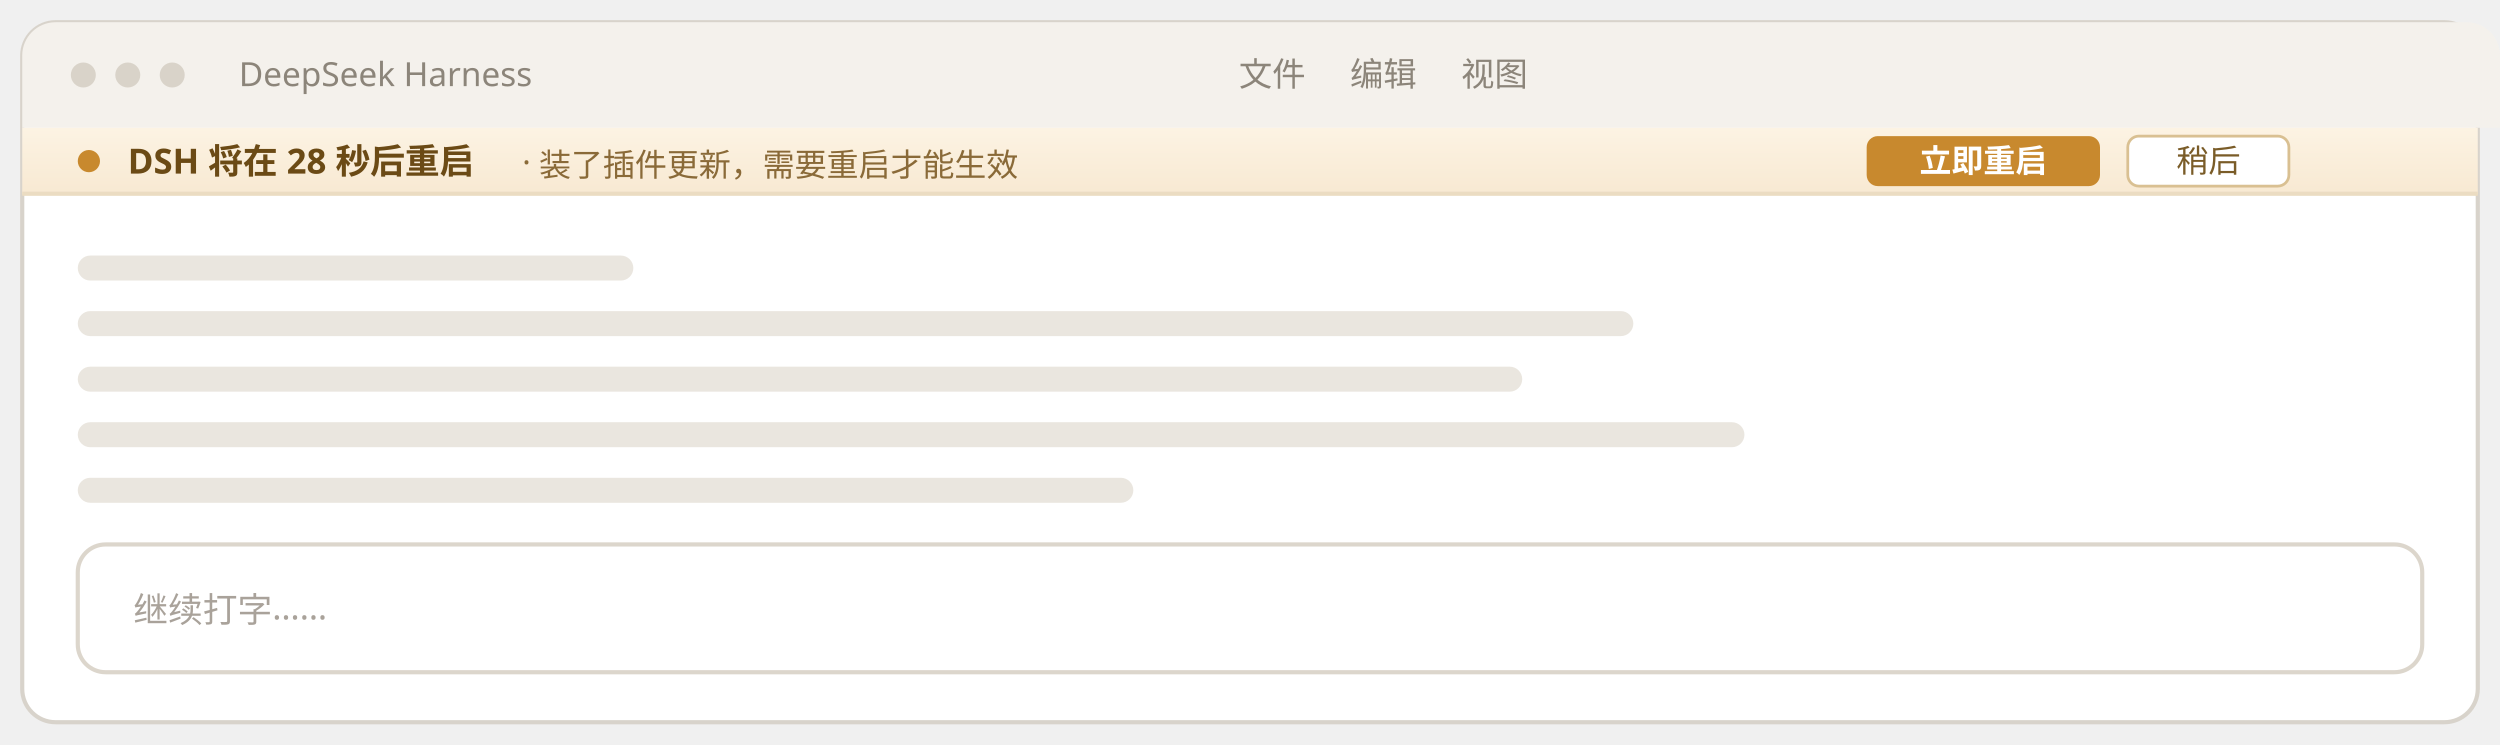
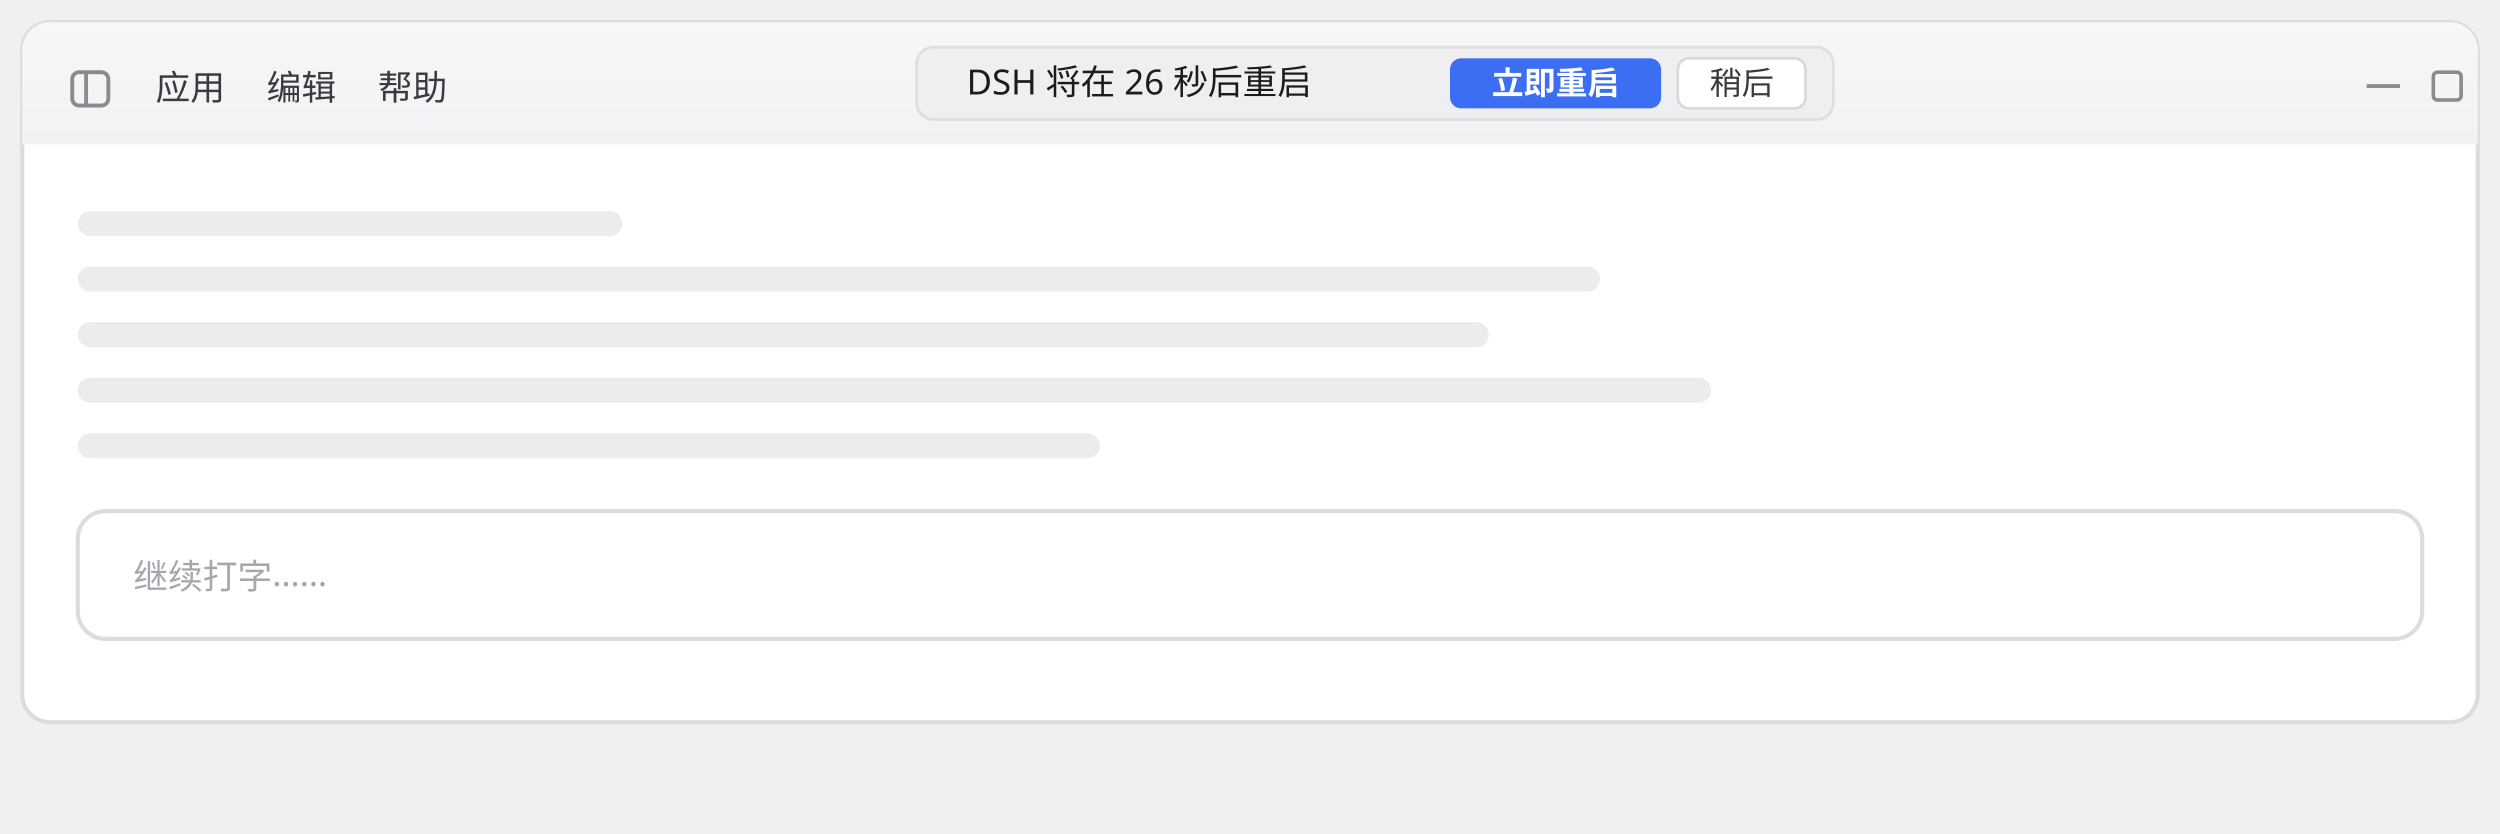
- <svg xmlns="http://www.w3.org/2000/svg" viewBox="0 0 900 268" width="900" height="268" role="img" aria-label="DSH 窗口示意图：顶部一条 24 像素高的横条显示倒计时与两个按钮，下方内容区和输入框完整可见、可继续输入">
+ <svg xmlns="http://www.w3.org/2000/svg" viewBox="0 0 900 300" width="900" height="300" role="img" aria-label="DSH 窗口示意图：顶部菜单行中间浮出一条浅灰圆角条，写着“DSH 将在 26 秒后重启”，右侧是蓝色实心的“立即重启”和描边的“稍后”，下方内容区和输入框完整可见">
  <defs>
-     <linearGradient id="strip" x1="0" y1="0" x2="0" y2="1">
-       <stop offset="0%" stop-color="#FCF3E3" />
-       <stop offset="100%" stop-color="#F8E9D2" />
+     <linearGradient id="chrome" x1="0" y1="0" x2="0" y2="1">
+       <stop offset="0%" stop-color="#F7F7F8" />
+       <stop offset="100%" stop-color="#F2F2F4" />
    </linearGradient>
  </defs>
-   <rect x="8" y="8" width="884" height="252" rx="12" fill="#FFFFFF" stroke="#D8D3CB" stroke-width="1.5" />
-   <path d="M8 20a12 12 0 0 1 12-12h868a12 12 0 0 1 12 12v26H8z" fill="#F4F1EC" />
-   <circle cx="30" cy="27" r="4.5" fill="#D9D3C9" />
-   <circle cx="46" cy="27" r="4.5" fill="#D9D3C9" />
-   <circle cx="62" cy="27" r="4.5" fill="#D9D3C9" />
-   <text x="86" y="31" font-family="Segoe UI, system-ui, sans-serif" font-size="12" fill="#8C857A">DeepSeek Harness</text>
-   <text x="446" y="31" font-family="Segoe UI, system-ui, sans-serif" font-size="12" fill="#8C857A">文件</text>
-   <text x="486" y="31" font-family="Segoe UI, system-ui, sans-serif" font-size="12" fill="#8C857A">编辑</text>
-   <text x="526" y="31" font-family="Segoe UI, system-ui, sans-serif" font-size="12" fill="#8C857A">视图</text>
-   <rect x="8" y="46" width="884" height="24" fill="url(#strip)" />
-   <rect x="8" y="69" width="884" height="1.5" fill="#EBDCC2" />
-   <circle cx="32" cy="58" r="4" fill="#C8892E" />
-   <text x="46" y="62.5" font-family="Segoe UI, system-ui, sans-serif" font-size="12.5" font-weight="600" fill="#6B4A15">DSH 将在 28 秒后重启</text>
-   <text x="188" y="62.5" font-family="Segoe UI, system-ui, sans-serif" font-size="11.5" fill="#8A6A38">· 装了插件更新，需要重启才能生效</text>
-   <rect x="672" y="49" width="84" height="18" rx="4" fill="#C8892E" />
-   <text x="714" y="62" text-anchor="middle" font-family="Segoe UI, system-ui, sans-serif" font-size="11.5" font-weight="600" fill="#FFFFFF">立即重启</text>
-   <rect x="766" y="49" width="58" height="18" rx="4" fill="#FFFFFF" stroke="#D9C092" stroke-width="1" />
-   <text x="795" y="62" text-anchor="middle" font-family="Segoe UI, system-ui, sans-serif" font-size="11.5" fill="#7A5C28">稍后</text>
-   <rect x="28" y="92" width="200" height="9" rx="4.5" fill="#EAE6DF" />
-   <rect x="28" y="112" width="560" height="9" rx="4.5" fill="#EAE6DF" />
-   <rect x="28" y="132" width="520" height="9" rx="4.5" fill="#EAE6DF" />
-   <rect x="28" y="152" width="600" height="9" rx="4.5" fill="#EAE6DF" />
-   <rect x="28" y="172" width="380" height="9" rx="4.5" fill="#EAE6DF" />
-   <rect x="28" y="196" width="844" height="46" rx="10" fill="#FFFFFF" stroke="#DCD6CC" stroke-width="1.5" />
-   <text x="48" y="224" font-family="Segoe UI, system-ui, sans-serif" font-size="12.5" fill="#A9A29A">继续打字……</text>
+   <rect x="8" y="8" width="884" height="252" rx="10" fill="#FFFFFF" stroke="#DCDCE0" stroke-width="1.5" />
+   <path d="M8 18a10 10 0 0 1 10-10h864a10 10 0 0 1 10 10v34H8z" fill="url(#chrome)" />
+   <rect x="26" y="26" width="13" height="12" rx="2.5" fill="none" stroke="#8A8A90" stroke-width="1.4" />
+   <line x1="31" y1="26.5" x2="31" y2="37.5" stroke="#8A8A90" stroke-width="1.4" />
+   <text x="56" y="36" font-family="'Microsoft YaHei UI', 'Segoe UI', system-ui, sans-serif" font-size="12.5" fill="#3A3A40">应用</text>
+   <text x="96" y="36" font-family="'Microsoft YaHei UI', 'Segoe UI', system-ui, sans-serif" font-size="12.5" fill="#3A3A40">编辑</text>
+   <text x="136" y="36" font-family="'Microsoft YaHei UI', 'Segoe UI', system-ui, sans-serif" font-size="12.5" fill="#3A3A40">帮助</text>
+   <rect x="330" y="17" width="330" height="26" rx="6" fill="#EFEFF1" stroke="#DEDEE3" stroke-width="1" />
+   <text x="348" y="34" font-family="'Microsoft YaHei UI', 'Segoe UI', system-ui, sans-serif" font-size="12.5" fill="#1C1C1E">DSH 将在 26 秒后重启</text>
+   <rect x="522" y="21" width="76" height="18" rx="4" fill="#3B6EF2" />
+   <text x="560" y="34" text-anchor="middle" font-family="'Microsoft YaHei UI', 'Segoe UI', system-ui, sans-serif" font-size="11.5" font-weight="600" fill="#FFFFFF">立即重启</text>
+   <rect x="604" y="21" width="46" height="18" rx="4" fill="#FFFFFF" stroke="#D8D8DE" stroke-width="1" />
+   <text x="627" y="34" text-anchor="middle" font-family="'Microsoft YaHei UI', 'Segoe UI', system-ui, sans-serif" font-size="11.5" fill="#3A3A40">稍后</text>
+   <line x1="852" y1="31" x2="864" y2="31" stroke="#8A8A90" stroke-width="1.4" />
+   <rect x="876" y="26" width="10" height="10" rx="1.5" fill="none" stroke="#8A8A90" stroke-width="1.3" />
+   <rect x="28" y="76" width="196" height="9" rx="4.5" fill="#ECECEF" />
+   <rect x="28" y="96" width="548" height="9" rx="4.5" fill="#ECECEF" />
+   <rect x="28" y="116" width="508" height="9" rx="4.5" fill="#ECECEF" />
+   <rect x="28" y="136" width="588" height="9" rx="4.5" fill="#ECECEF" />
+   <rect x="28" y="156" width="368" height="9" rx="4.5" fill="#ECECEF" />
+   <rect x="28" y="184" width="844" height="46" rx="10" fill="#FFFFFF" stroke="#DCDCE0" stroke-width="1.5" />
+   <text x="48" y="212" font-family="'Microsoft YaHei UI', 'Segoe UI', system-ui, sans-serif" font-size="12.5" fill="#A6A6AE">继续打字……</text>
</svg>
